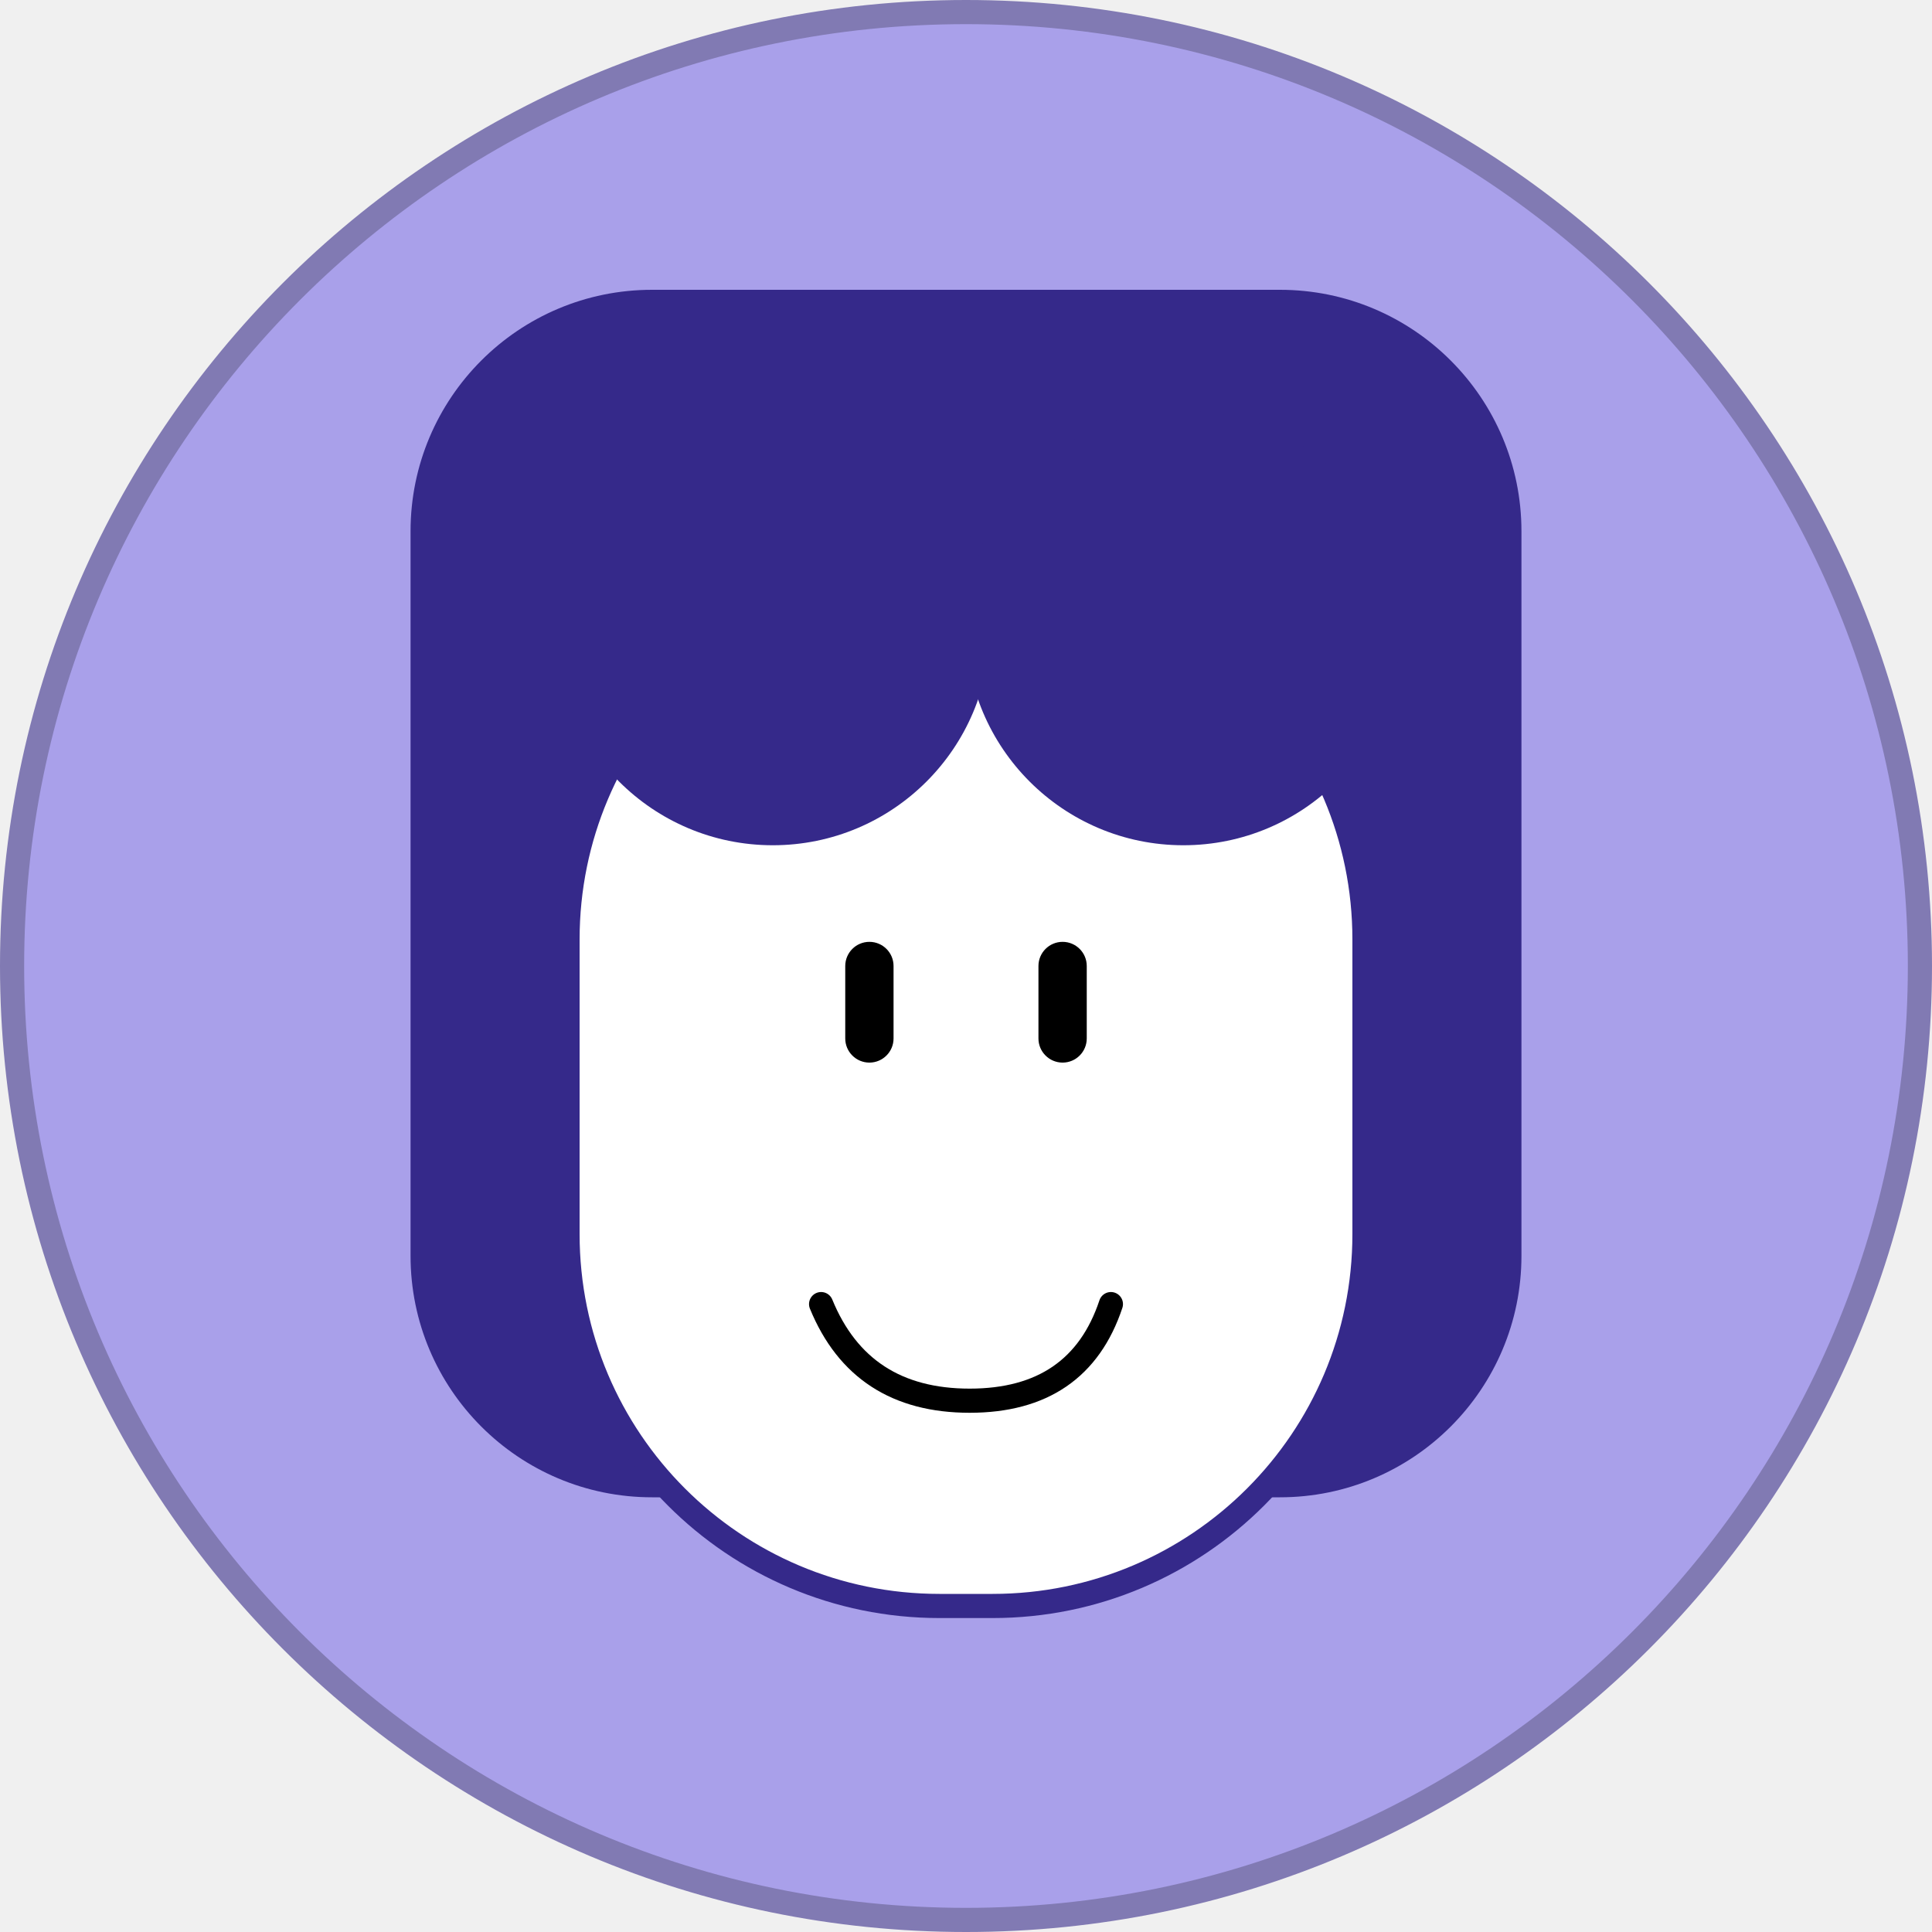
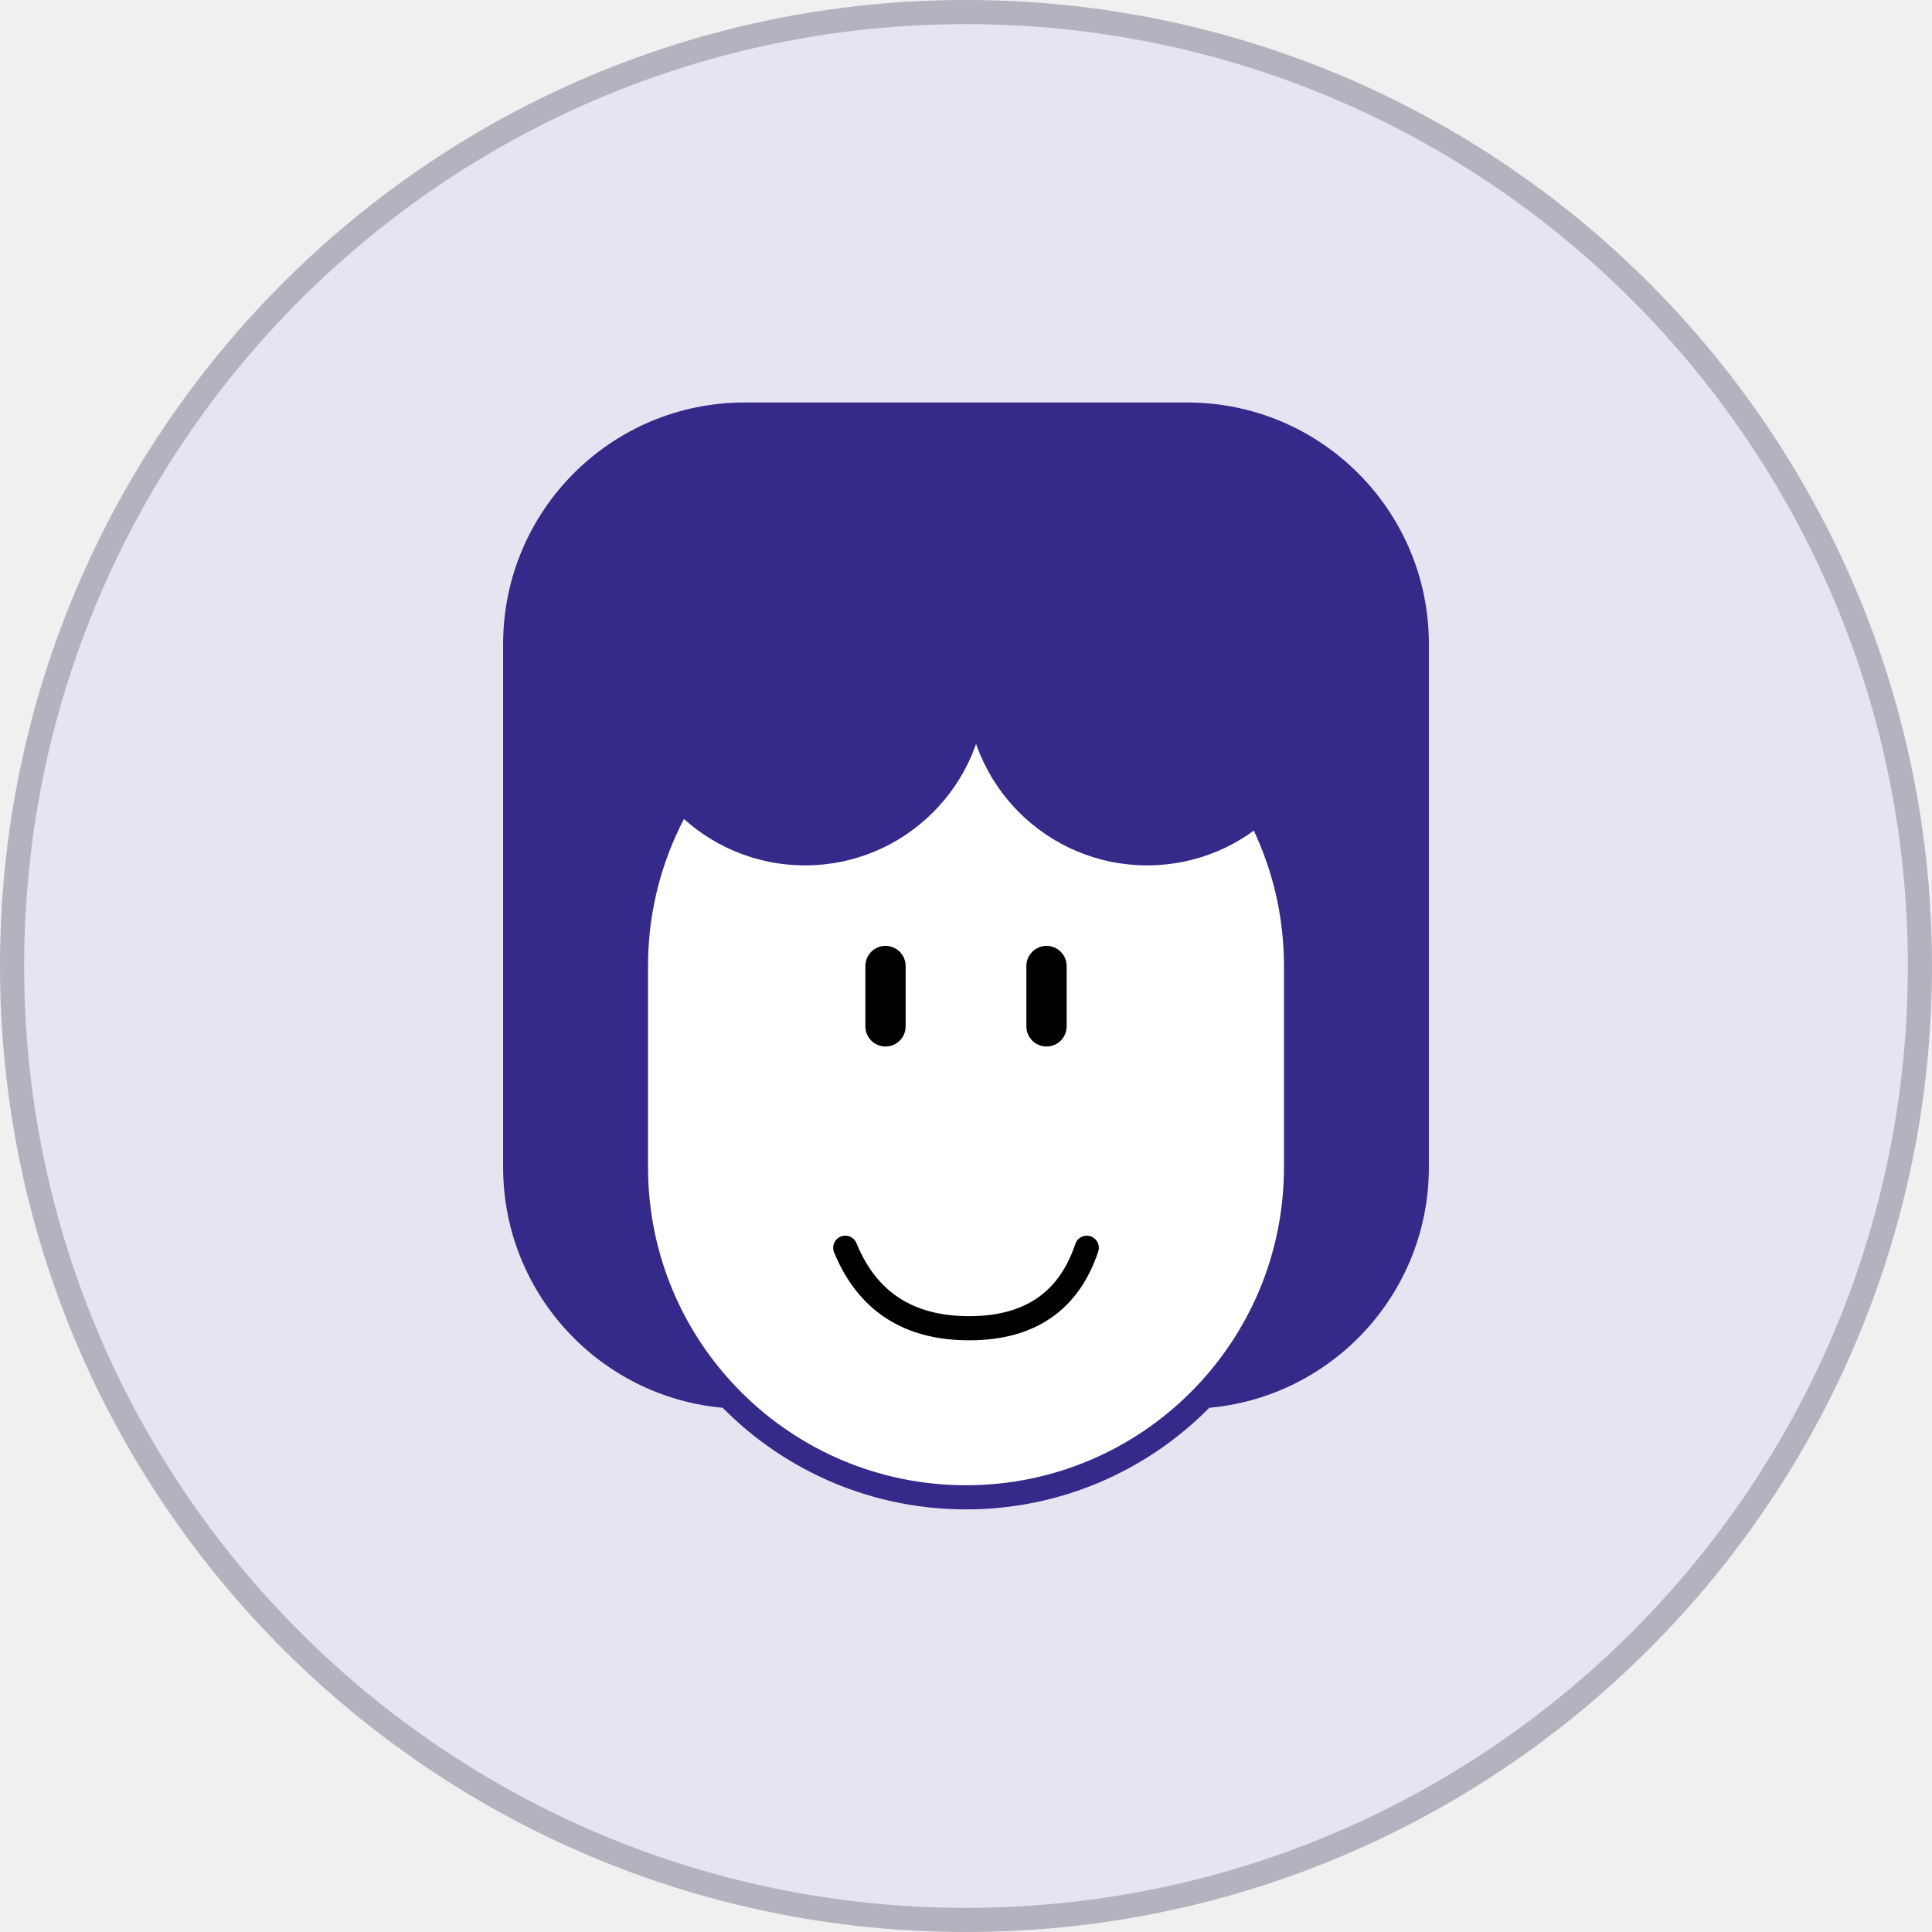
<svg xmlns="http://www.w3.org/2000/svg" width="80" height="80" viewBox="0 0 80 80">
  <g fill="none" fill-rule="evenodd">
    <g>
-       <g transform="translate(-35, -389) translate(35, 389)">
-         <circle cx="40" cy="40" r="39.5" fill="#A9A0EA" stroke="#817AB3" />
-         <g>
+       <g>
+         <g transform="translate(-760, -339) translate(760, 339)">
+           <circle cx="40" cy="40" r="39.5" fill="#E6E4F0" stroke="#B4B2BF" />
          <g>
-             <g transform="translate(10, 10) translate(7, 2)">
-               <rect width="46" height="50" fill="#35298A" rx="10" />
-               <rect width="33" height="43" x="6.5" y="11.5" fill="#FFF" stroke="#35298A" rx="15.4" />
-               <rect width="2" height="5" x="18" y="27" fill="#000" rx="1" />
-               <rect width="2" height="5" x="26" y="27" fill="#000" rx="1" />
-               <path stroke="#000" stroke-linecap="round" stroke-linejoin="round" d="M17 42c1.092 2.667 3.143 4 6.152 4 3.01 0 4.96-1.333 5.848-4" />
-               <rect width="18" height="18" x="6" y="5" fill="#35298A" rx="9" />
-               <rect width="18" height="18" x="23" y="5" fill="#35298A" rx="9" />
+             <g>
+               <g transform="translate(15, 15) translate(5.833333, 1.666667)">
+                 <rect width="38.333" height="41.667" fill="#35298A" rx="10" />
+                 <rect width="27.333" height="35.667" x="5.5" y="9.667" fill="#FFF" stroke="#35298A" rx="13.667" />
+                 <rect width="1.667" height="4.167" x="15" y="22.5" fill="#000" rx=".833" />
+                 <rect width="1.667" height="4.167" x="21.667" y="22.5" fill="#000" rx=".833" />
+                 <path stroke="#000" stroke-linecap="round" stroke-linejoin="round" d="M14.167 35c.91 2.222 2.619 3.333 5.127 3.333 2.508 0 4.132-1.11 4.873-3.333" />
+                 <rect width="15" height="15" x="5" y="4.167" fill="#35298A" rx="7.5" />
+                 <rect width="15" height="15" x="19.167" y="4.167" fill="#35298A" rx="7.5" />
+               </g>
            </g>
          </g>
        </g>
      </g>
    </g>
  </g>
</svg>
